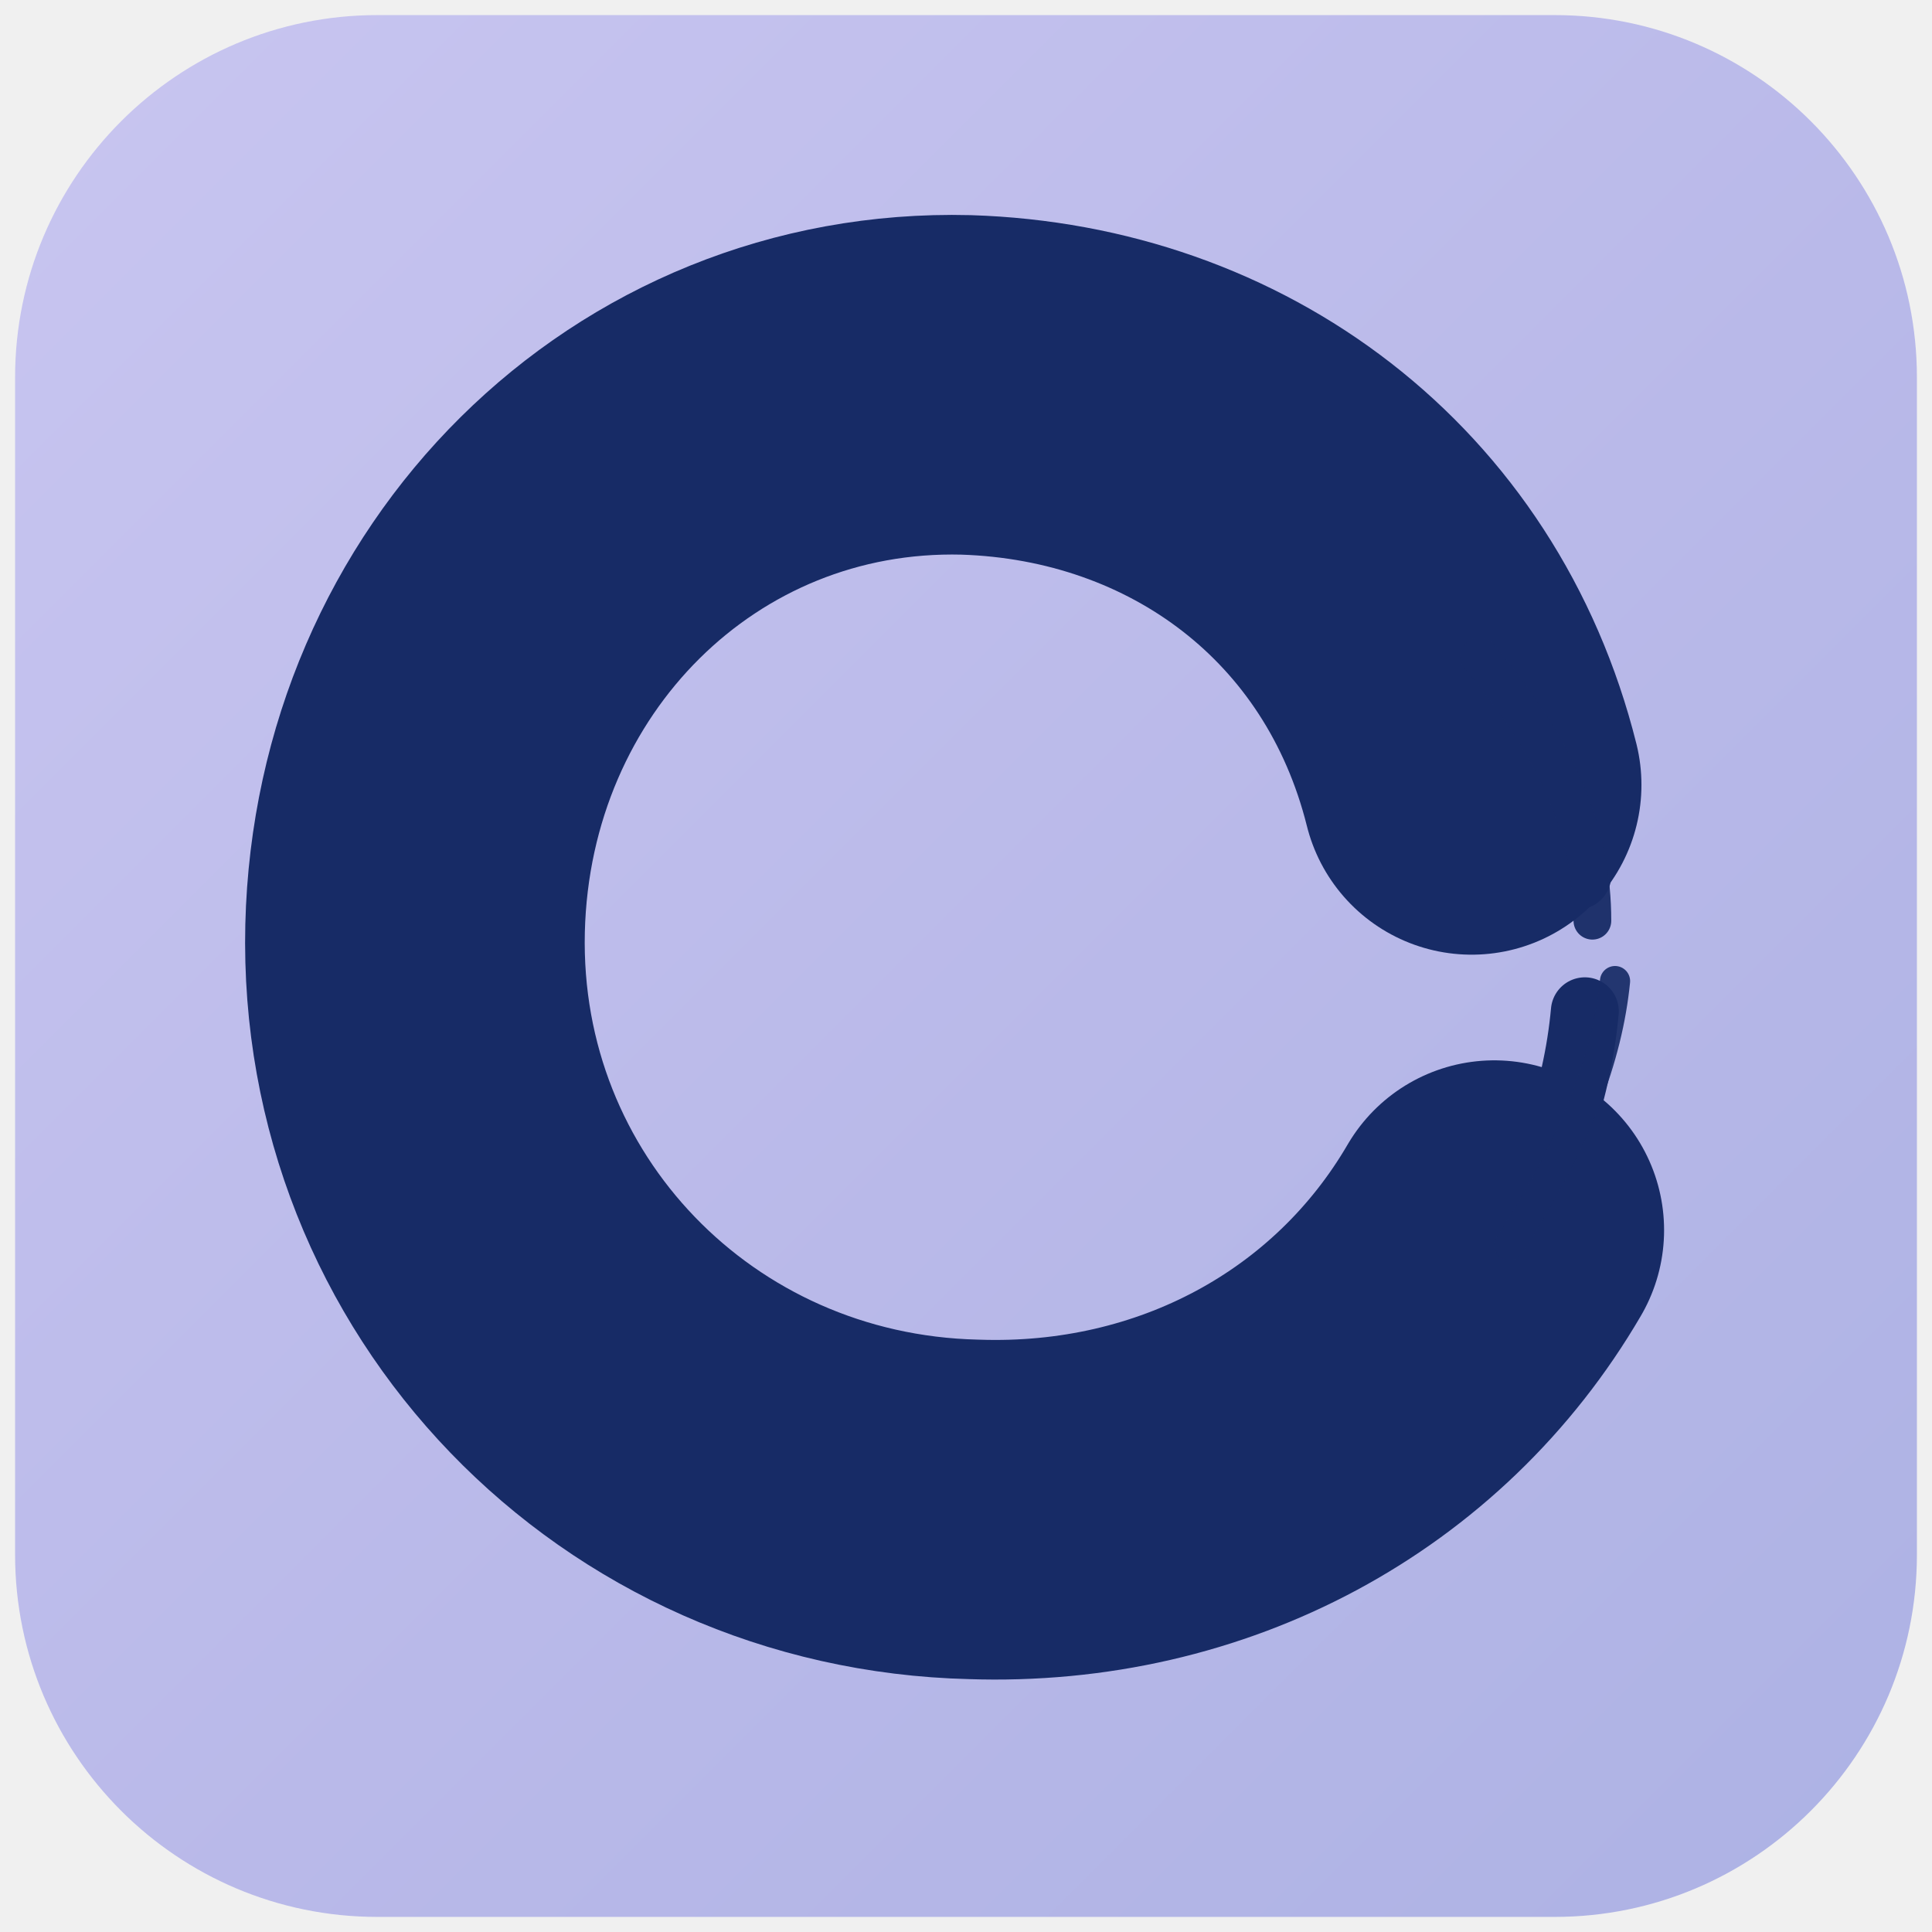
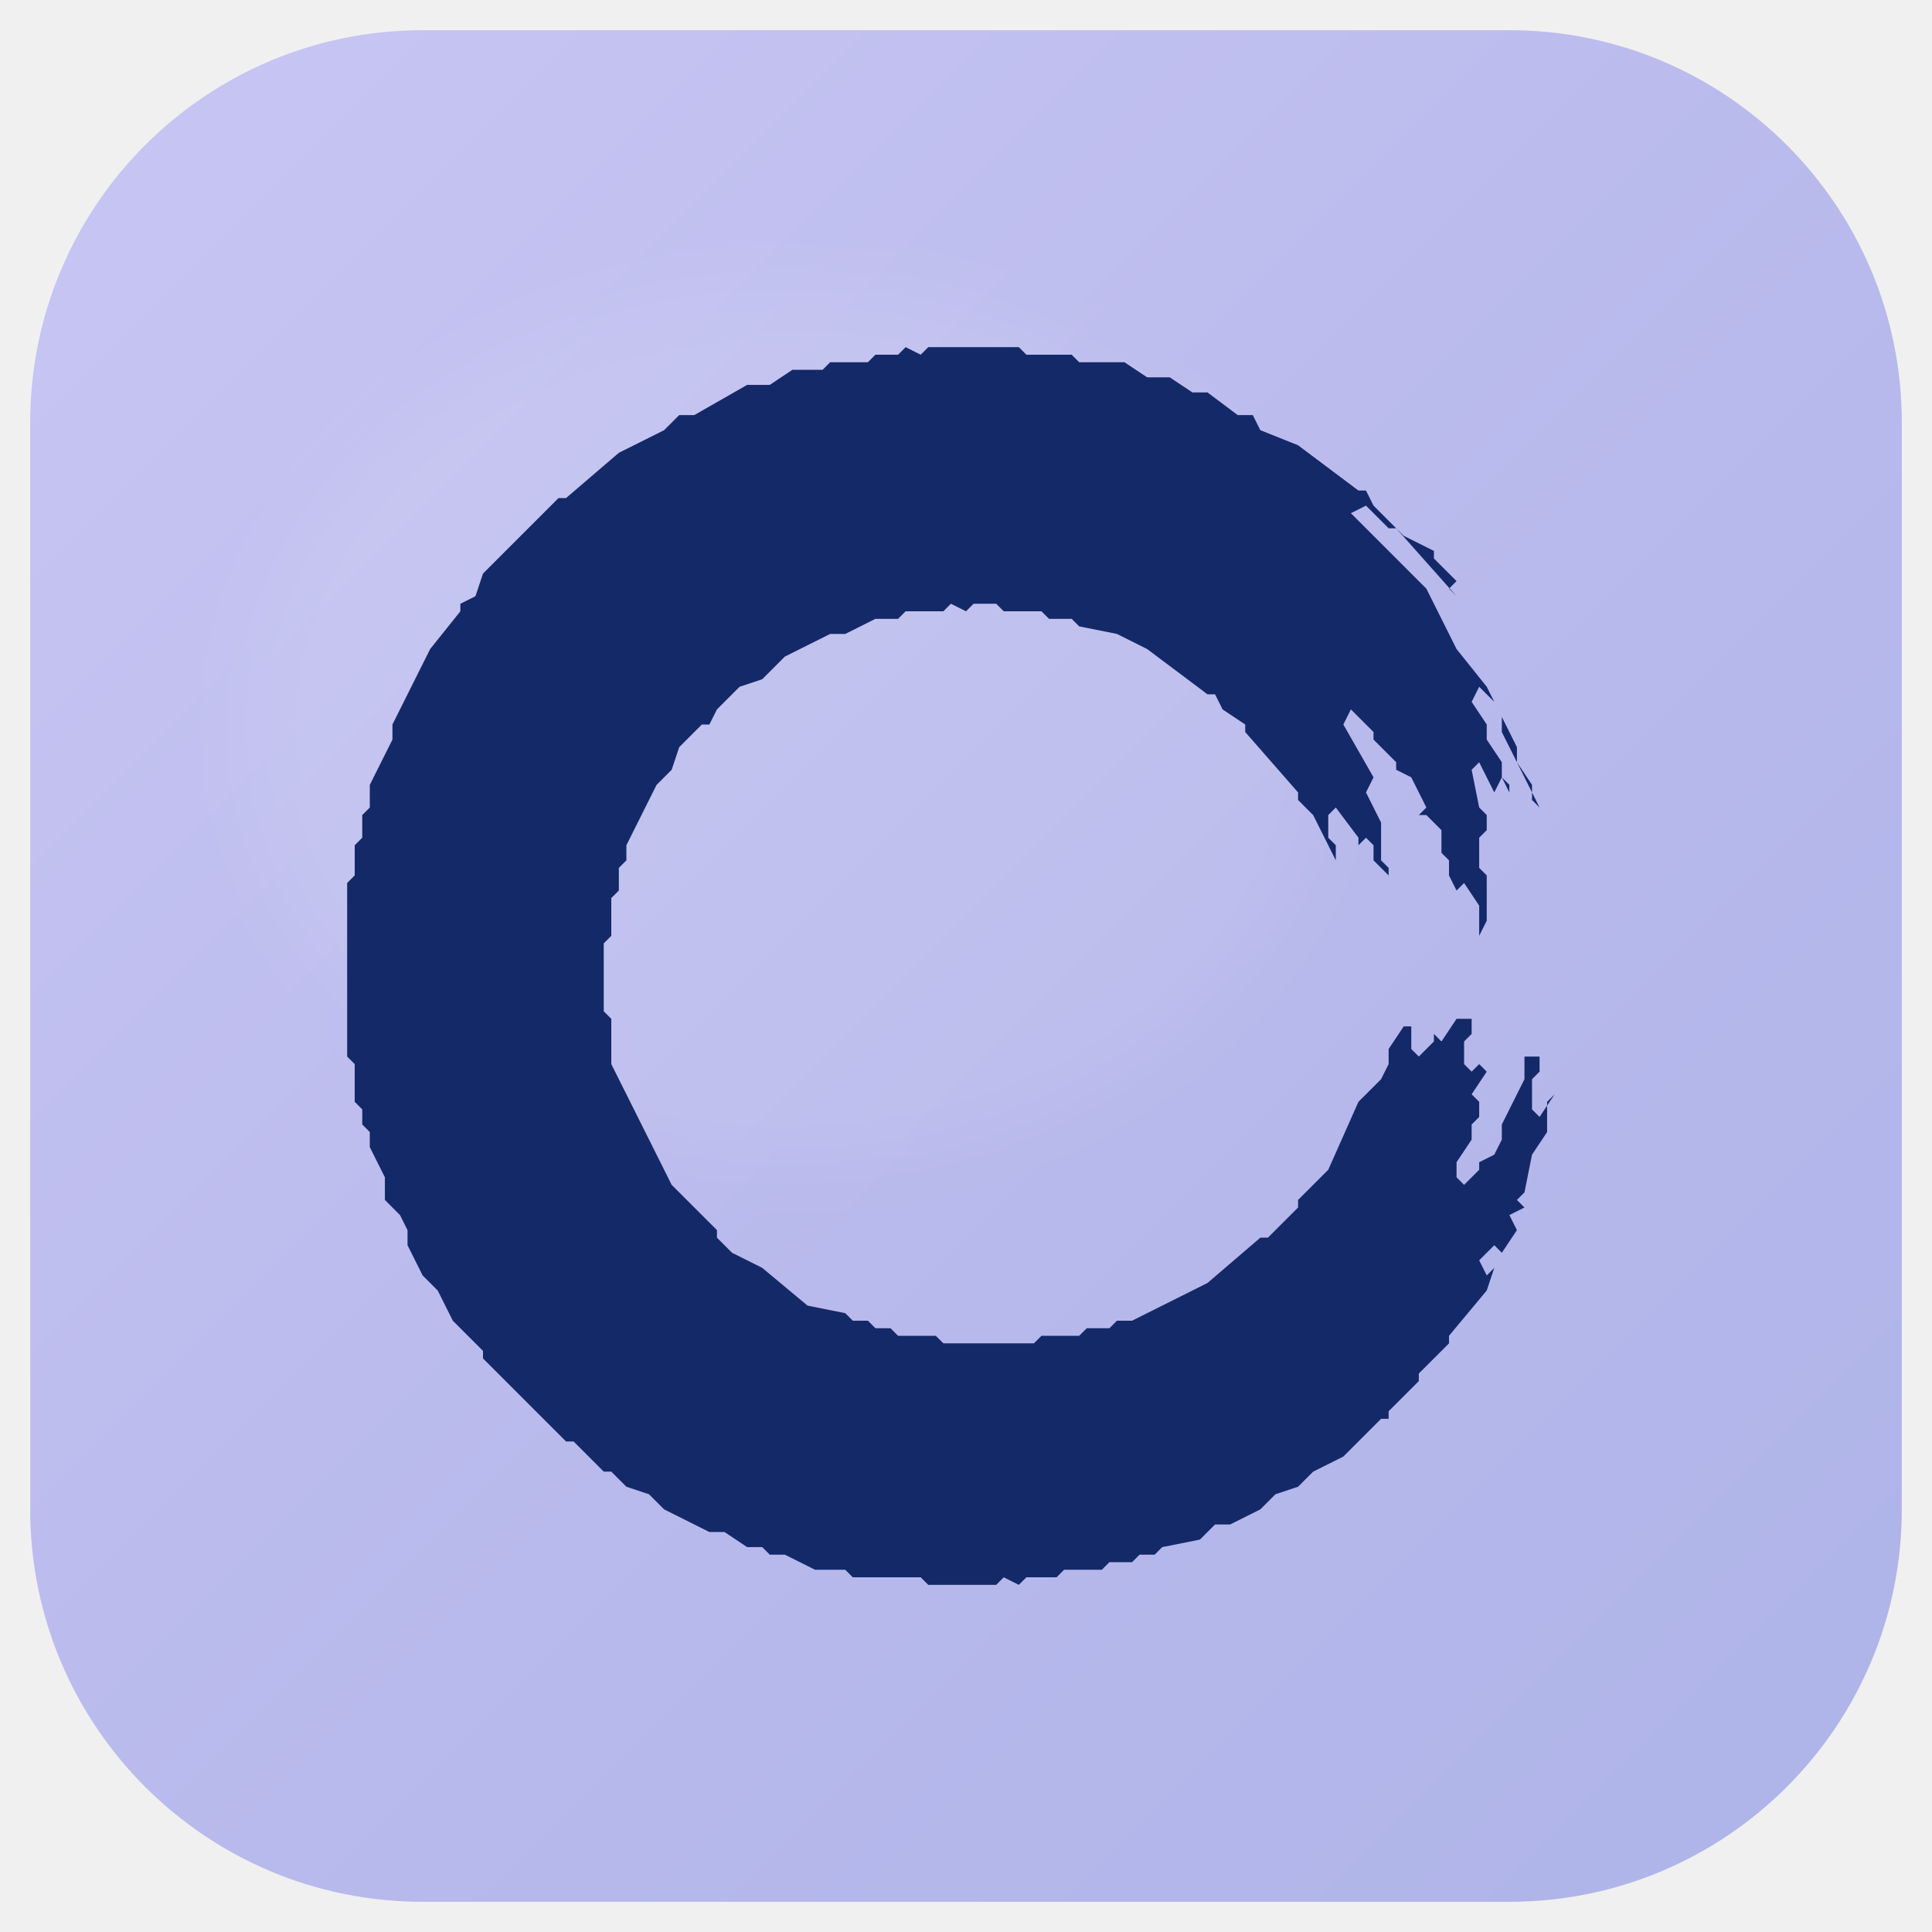
<svg xmlns="http://www.w3.org/2000/svg" viewBox="0 0 256 256" role="img" aria-label="Art Flow Creative">
  <defs>
-     <linearGradient id="bg" x1="0" y1="0" x2="1" y2="1">
-       <stop offset="0%" stop-color="#c8c5f0" />
-       <stop offset="55%" stop-color="#b9b9e9" />
-       <stop offset="100%" stop-color="#adb2e4" />
+     <linearGradient id="lav" x1="0" y1="0" x2="1" y2="1">
+       <stop offset="0%" stop-color="#c8c6f3" />
+       <stop offset="55%" stop-color="#b8b9ec" />
+       <stop offset="100%" stop-color="#aeb4e8" />
    </linearGradient>
+     <filter id="soft" x="-10%" y="-10%" width="120%" height="120%">
+       <feGaussianBlur stdDeviation="5" />
+     </filter>
  </defs>
-   <rect x="2" y="2" width="252" height="252" rx="48" fill="url(#bg)" />
-   <path d="M195 104        C187 72 160 52 128 51        C88 50 56 82 55 123        C54 165 87 199 129 200        C158 201 184 187 198 163" fill="none" stroke="#172b66" stroke-width="45" stroke-linecap="round" stroke-linejoin="round" />
-   <path d="M191 81 C203 92 208 104 209 116" fill="none" stroke="#172b66" stroke-width="9" stroke-linecap="round" />
-   <path d="M196 87 C207 100 211 111 211 122" fill="none" stroke="#172b66" stroke-width="5" stroke-linecap="round" opacity=".95" />
-   <path d="M197 169 C205 157 209 145 210 134" fill="none" stroke="#172b66" stroke-width="9" stroke-linecap="round" />
-   <path d="M200 165 C209 151 213 140 214 130" fill="none" stroke="#172b66" stroke-width="4" stroke-linecap="round" opacity=".92" />
+   <rect x="4" y="4" width="248" height="248" rx="52" fill="url(#lav)" />
+   <ellipse cx="104" cy="96" rx="72" ry="58" fill="#ffffff" opacity=".08" filter="url(#soft)" />
+   <path d="M 120 46 L 119 47 L 116 47 L 115 48 L 110 48 L 109 49 L 105 49 L 102 51 L 99 51 L 92 55 L 90 55 L 88 57 L 82 60 L 75 66 L 74 66 L 64 76 L 63 79 L 61 80 L 61 81 L 57 86 L 52 96 L 52 98 L 49 104 L 49 107 L 48 108 L 48 111 L 47 112 L 47 116 L 46 117 L 46 140 L 47 141 L 47 146 L 48 147 L 48 149 L 49 150 L 49 152 L 51 156 L 51 159 L 53 161 L 54 163 L 54 165 L 56 169 L 58 171 L 60 175 L 64 179 L 64 180 L 75 191 L 76 191 L 80 195 L 81 195 L 83 197 L 86 198 L 88 200 L 94 203 L 96 203 L 99 205 L 101 205 L 102 206 L 104 206 L 108 208 L 112 208 L 113 209 L 122 209 L 123 210 L 132 210 L 133 209 L 135 210 L 136 209 L 140 209 L 141 208 L 146 208 L 147 207 L 150 207 L 151 206 L 153 206 L 154 205 L 159 204 L 161 202 L 163 202 L 167 200 L 169 198 L 172 197 L 174 195 L 178 193 L 183 188 L 184 188 L 184 187 L 188 183 L 188 182 L 192 178 L 192 177 L 197 171 L 198 168 L 197 169 L 196 167 L 198 165 L 199 166 L 201 163 L 200 161 L 202 160 L 201 159 L 202 158 L 203 153 L 205 150 L 205 146 L 206 145 L 206 143 L 206 145 L 204 148 L 203 147 L 203 143 L 204 142 L 204 140 L 202 140 L 202 143 L 199 149 L 199 151 L 198 153 L 196 154 L 196 155 L 194 157 L 193 156 L 193 154 L 195 151 L 195 149 L 196 148 L 196 146 L 195 145 L 197 142 L 196 141 L 196 139 L 196 141 L 195 142 L 194 141 L 194 138 L 195 137 L 195 135 L 193 135 L 191 138 L 190 137 L 190 138 L 188 140 L 187 139 L 187 136 L 186 136 L 184 139 L 184 141 L 183 143 L 180 146 L 176 155 L 172 159 L 172 160 L 168 164 L 167 164 L 160 170 L 150 175 L 148 175 L 147 176 L 144 176 L 143 177 L 138 177 L 137 178 L 125 178 L 124 177 L 119 177 L 118 176 L 116 176 L 115 175 L 113 175 L 112 174 L 107 173 L 101 168 L 97 166 L 95 164 L 95 163 L 89 157 L 81 141 L 81 135 L 80 134 L 80 125 L 81 124 L 81 119 L 82 118 L 82 115 L 83 114 L 83 112 L 87 104 L 89 102 L 90 99 L 93 96 L 94 96 L 95 94 L 98 91 L 101 90 L 104 87 L 110 84 L 112 84 L 116 82 L 119 82 L 120 81 L 125 81 L 126 80 L 128 81 L 129 80 L 132 80 L 133 81 L 138 81 L 139 82 L 142 82 L 143 83 L 148 84 L 152 86 L 160 92 L 161 92 L 162 94 L 165 96 L 165 97 L 172 105 L 172 106 L 174 108 L 177 114 L 177 112 L 176 111 L 176 108 L 177 107 L 180 111 L 180 112 L 181 111 L 182 112 L 182 114 L 184 116 L 184 117 L 184 115 L 183 114 L 183 109 L 181 105 L 182 103 L 178 96 L 179 94 L 182 97 L 182 98 L 185 101 L 185 102 L 187 103 L 189 107 L 188 108 L 189 108 L 191 110 L 191 113 L 192 114 L 192 116 L 193 118 L 194 117 L 196 120 L 196 124 L 197 125 L 196 124 L 197 122 L 197 116 L 196 115 L 196 111 L 197 110 L 197 108 L 196 107 L 195 102 L 196 101 L 198 105 L 199 103 L 200 104 L 200 105 L 199 103 L 199 101 L 197 98 L 197 96 L 195 93 L 196 91 L 198 93 L 199 95 L 199 97 L 204 107 L 203 106 L 203 104 L 201 101 L 201 99 L 197 91 L 193 86 L 189 78 L 179 68 L 181 67 L 184 70 L 185 70 L 193 79 L 192 78 L 193 77 L 190 74 L 190 73 L 186 71 L 182 67 L 181 65 L 180 65 L 172 59 L 167 57 L 166 55 L 164 55 L 160 52 L 158 52 L 155 50 L 152 50 L 149 48 L 143 48 L 142 47 L 136 47 L 135 46 L 123 46 L 122 47 Z" fill="#142968" />
</svg>
